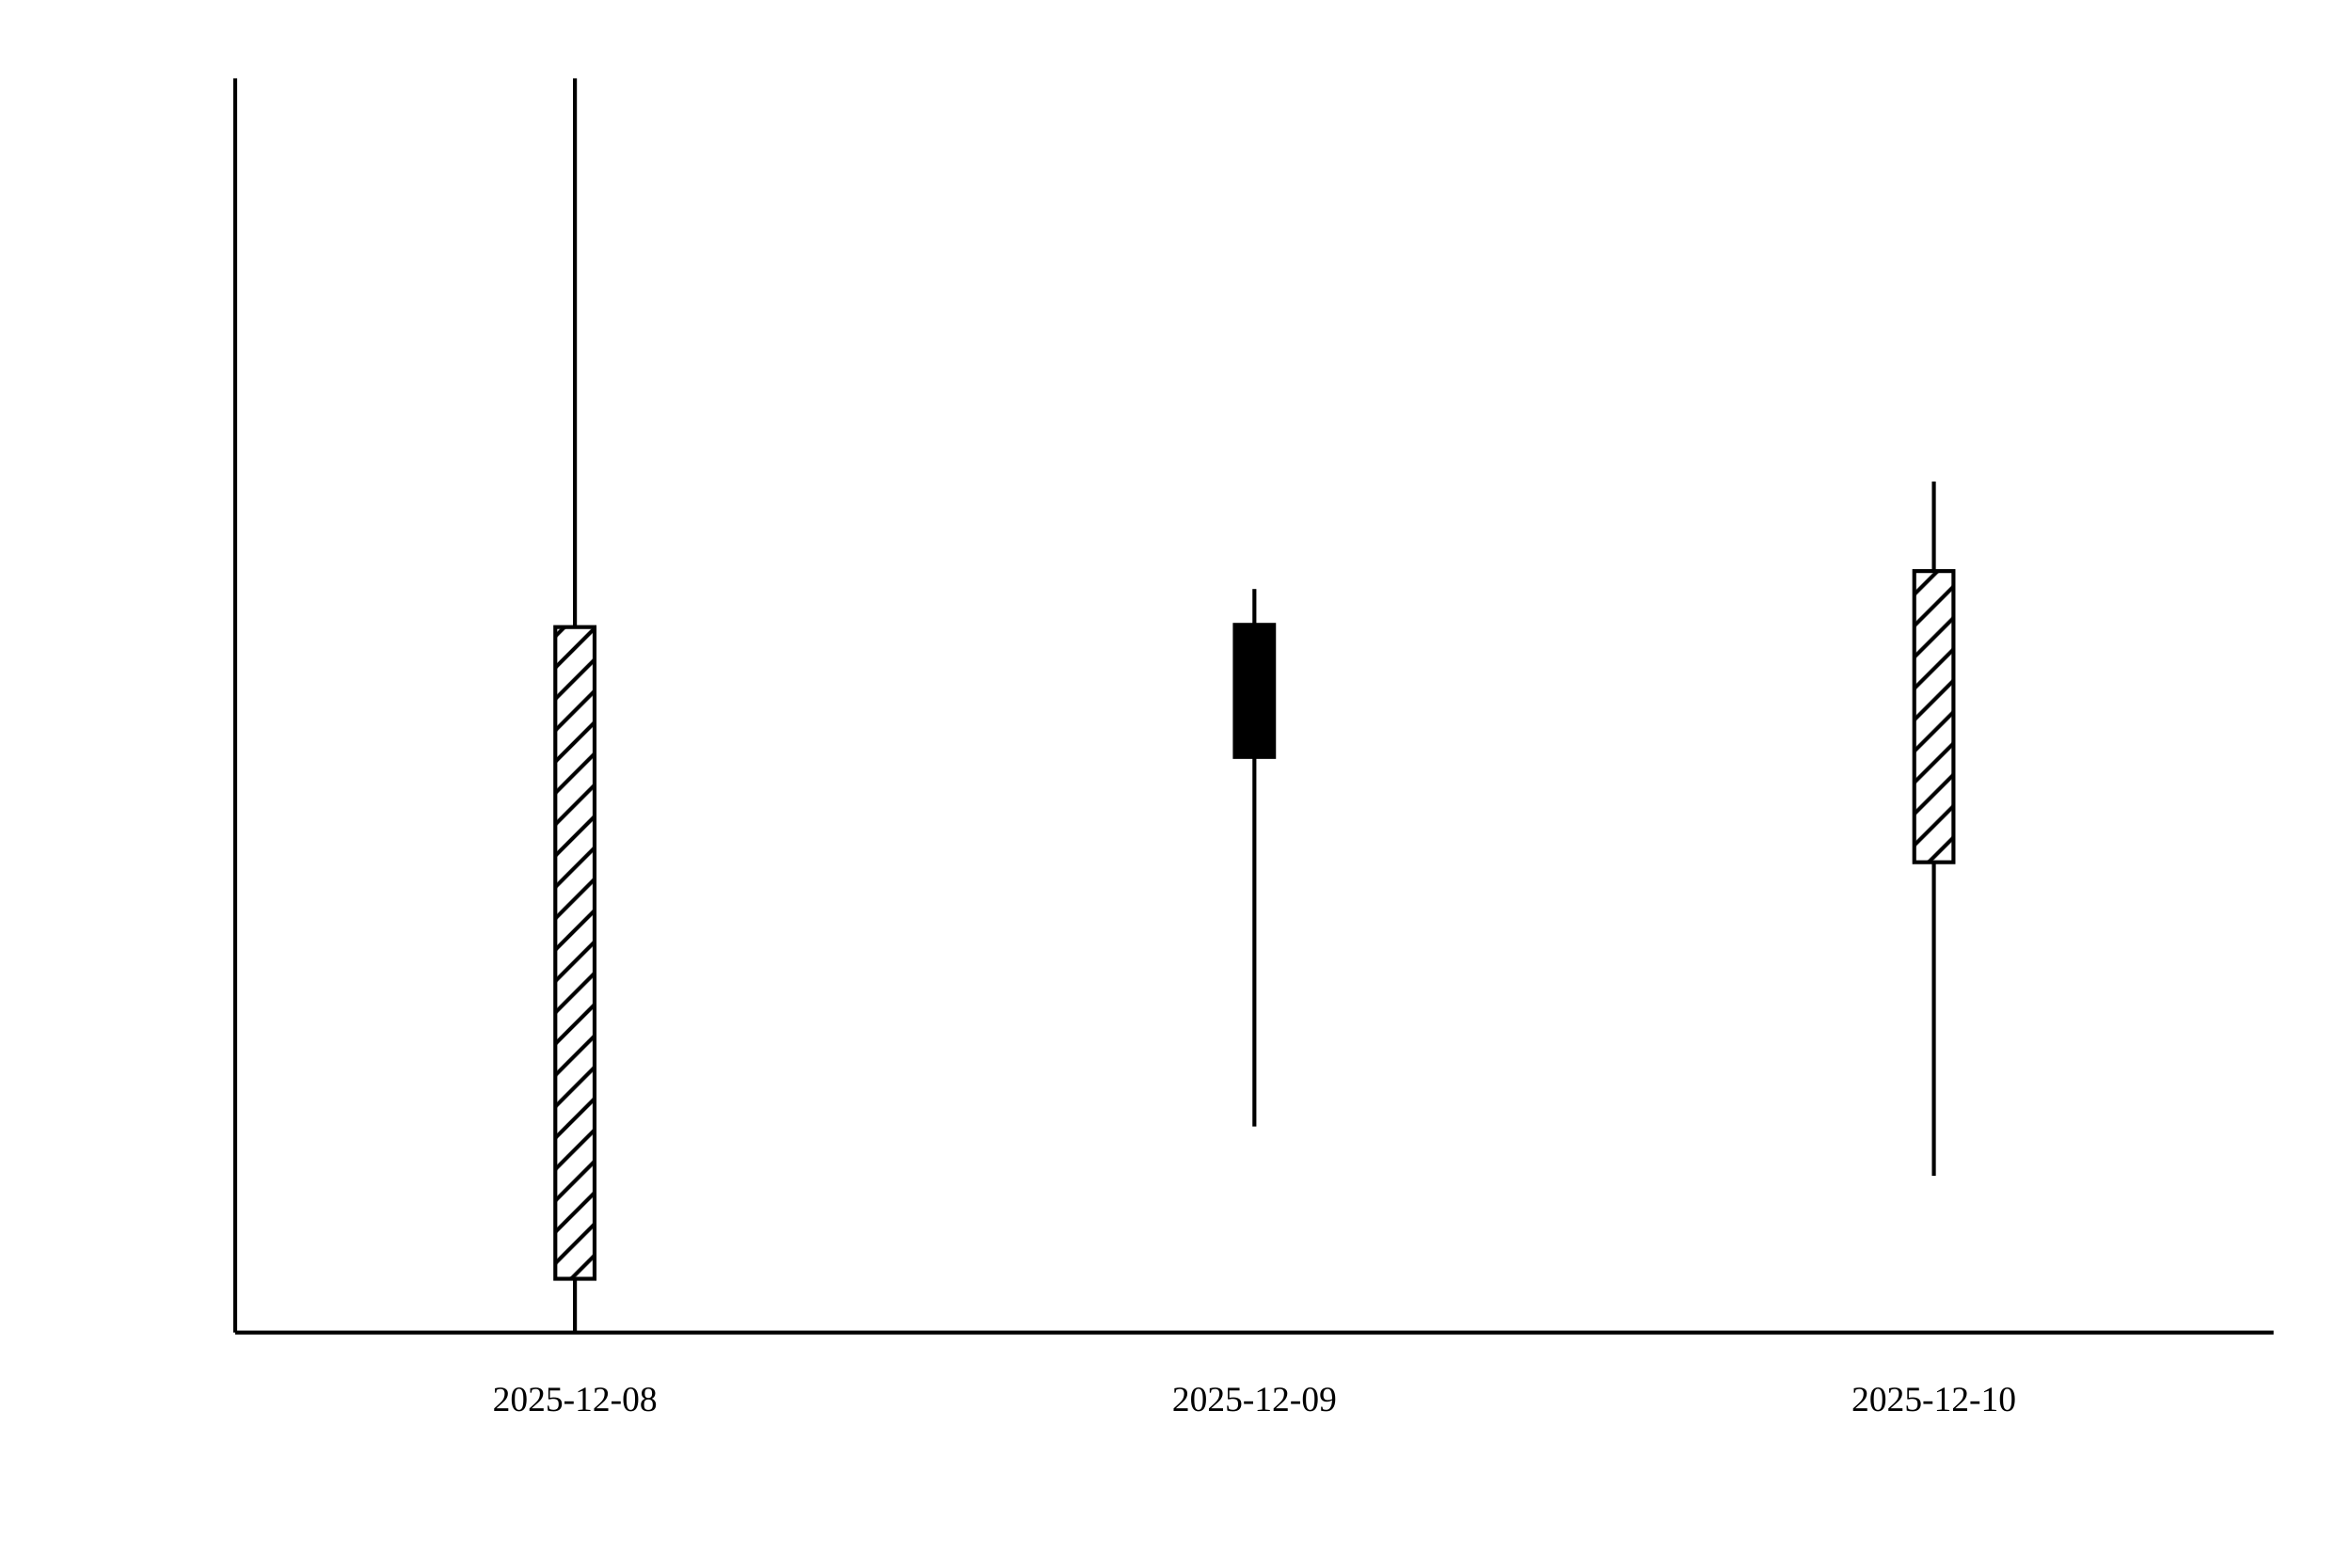
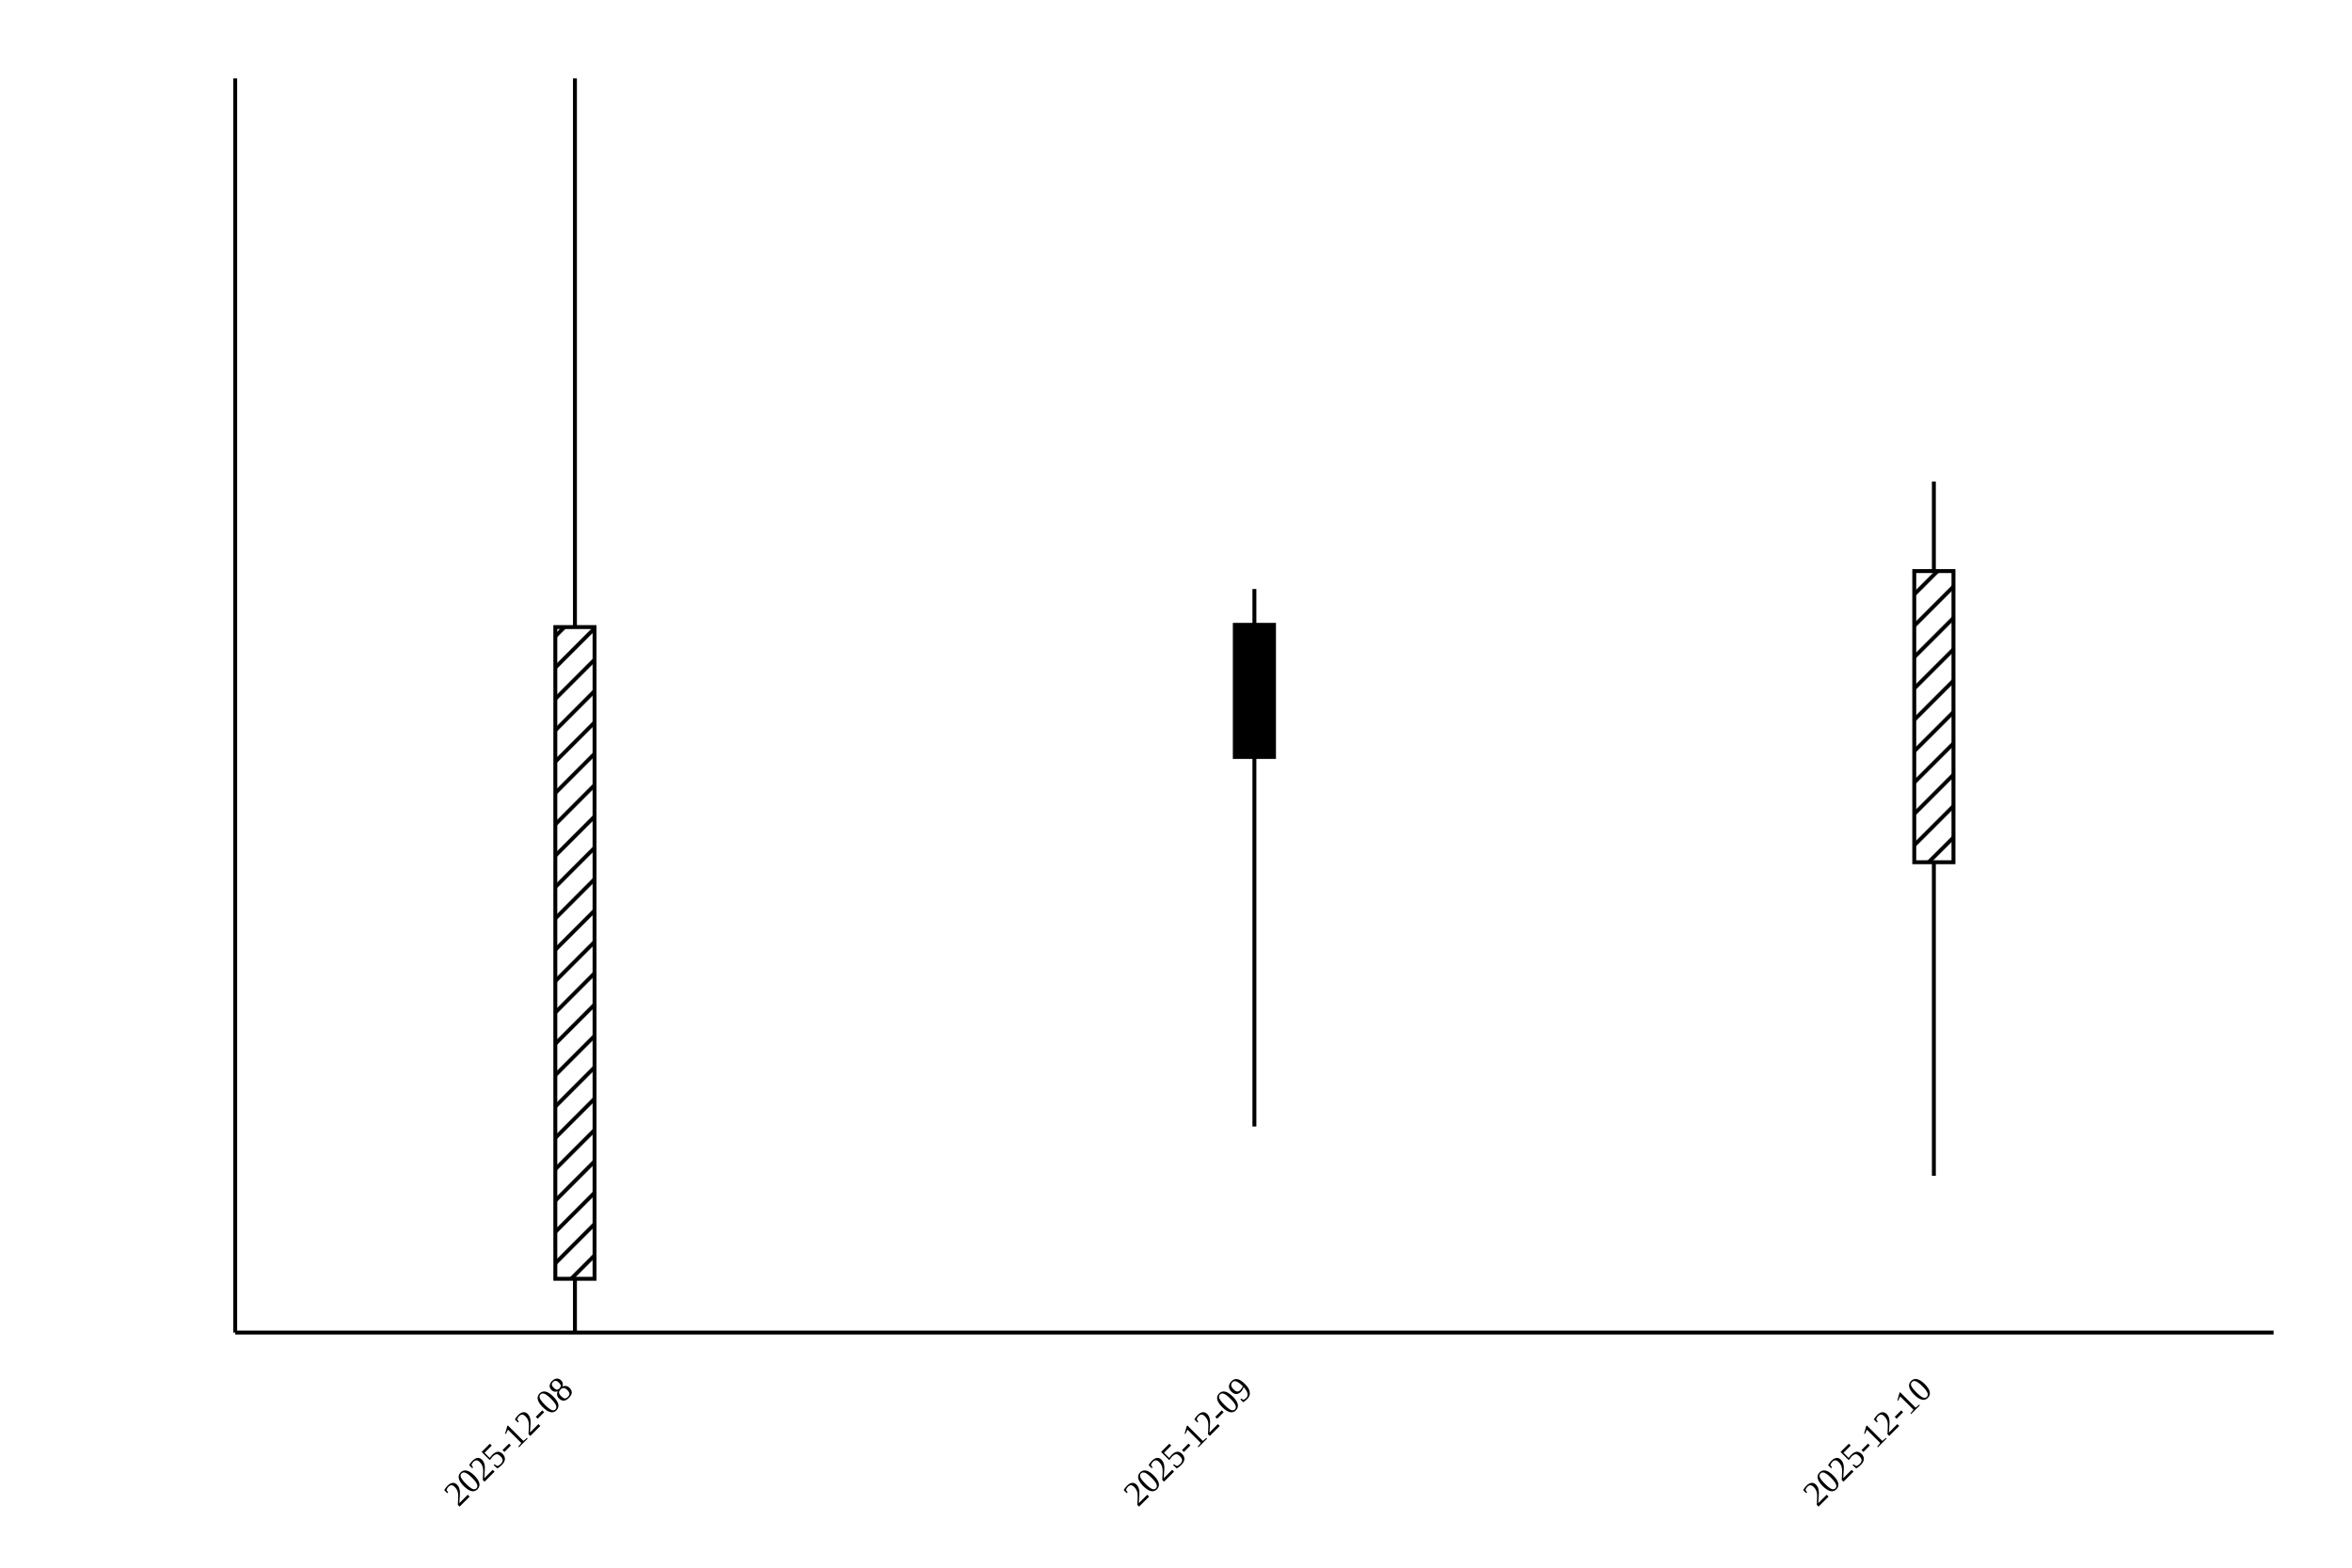
<svg xmlns="http://www.w3.org/2000/svg" width="600" height="400" viewBox="0 0 600 400">
  <defs>
    <pattern id="pattern-0" patternUnits="userSpaceOnUse" width="8" height="8">
      <rect width="8" height="8" fill="var(--pattern-fill, white)" />
      <path d="M-1,1 l2,-2 M0,8 l8,-8 M7,9 l2,-2" stroke="var(--pattern-stroke, black)" stroke-width="1" />
    </pattern>
    <pattern id="pattern-1" patternUnits="userSpaceOnUse" width="8" height="8">
      <rect width="8" height="8" fill="var(--pattern-fill, white)" />
      <circle cx="4" cy="4" r="1" fill="var(--pattern-stroke, black)" />
    </pattern>
    <pattern id="pattern-2" patternUnits="userSpaceOnUse" width="8" height="8">
      <rect width="8" height="8" fill="var(--pattern-fill, white)" />
      <line x1="0" y1="4" x2="8" y2="4" stroke="var(--pattern-stroke, black)" stroke-width="1" />
    </pattern>
    <pattern id="pattern-3" patternUnits="userSpaceOnUse" width="8" height="8">
      <rect width="8" height="8" fill="var(--pattern-fill, white)" />
      <line x1="4" y1="0" x2="4" y2="8" stroke="var(--pattern-stroke, black)" stroke-width="1" />
    </pattern>
  </defs>
  <line x1="146.667" y1="20" x2="146.667" y2="340" stroke="black" stroke-width="1" class="data-element data-index-0" data-open="182.64" data-high="188" data-low="182.4" data-close="185.55" data-date="2025-12-08" />
  <rect x="141.667" y="160" width="10" height="166.286" fill="url(#pattern-0)" stroke="black" stroke-width="1" class="data-element data-index-0" data-open="182.64" data-high="188" data-low="182.4" data-close="185.55" data-date="2025-12-08" />
  <line x1="320" y1="150.286" x2="320" y2="287.429" stroke="black" stroke-width="1" class="data-element data-index-1" data-open="185.56" data-high="185.72" data-low="183.32" data-close="184.97" data-date="2025-12-09" />
  <rect x="315" y="159.429" width="10" height="33.714" fill="black" stroke="black" stroke-width="1" class="data-element data-index-1" data-open="185.56" data-high="185.72" data-low="183.32" data-close="184.97" data-date="2025-12-09" />
  <line x1="493.333" y1="122.857" x2="493.333" y2="300" stroke="black" stroke-width="1" class="data-element data-index-2" data-open="184.5" data-high="186.2" data-low="183.1" data-close="185.8" data-date="2025-12-10" />
  <rect x="488.333" y="145.714" width="10" height="74.286" fill="url(#pattern-0)" stroke="black" stroke-width="1" class="data-element data-index-2" data-open="184.5" data-high="186.2" data-low="183.1" data-close="185.8" data-date="2025-12-10" />
  <line x1="60" y1="20" x2="60" y2="340" stroke="black" stroke-width="1" class="axis" />
  <line x1="60" y1="340" x2="580" y2="340" stroke="black" stroke-width="1" class="axis" />
-   <text x="146.667" y="360" font-size="9" text-anchor="middle" fill="black" class="label">2025-12-08</text>
-   <text x="320" y="360" font-size="9" text-anchor="middle" fill="black" class="label">2025-12-09</text>
-   <text x="493.333" y="360" font-size="9" text-anchor="middle" fill="black" class="label">2025-12-10</text>
+   <text x="146.667" y="355" font-size="9" text-anchor="end" fill="black" class="label" transform="rotate(-45, 146.6667, 355)">2025-12-08</text>
+   <text x="320" y="355" font-size="9" text-anchor="end" fill="black" class="label" transform="rotate(-45, 320, 355)">2025-12-09</text>
+   <text x="493.333" y="355" font-size="9" text-anchor="end" fill="black" class="label" transform="rotate(-45, 493.3333, 355)">2025-12-10</text>
</svg>
